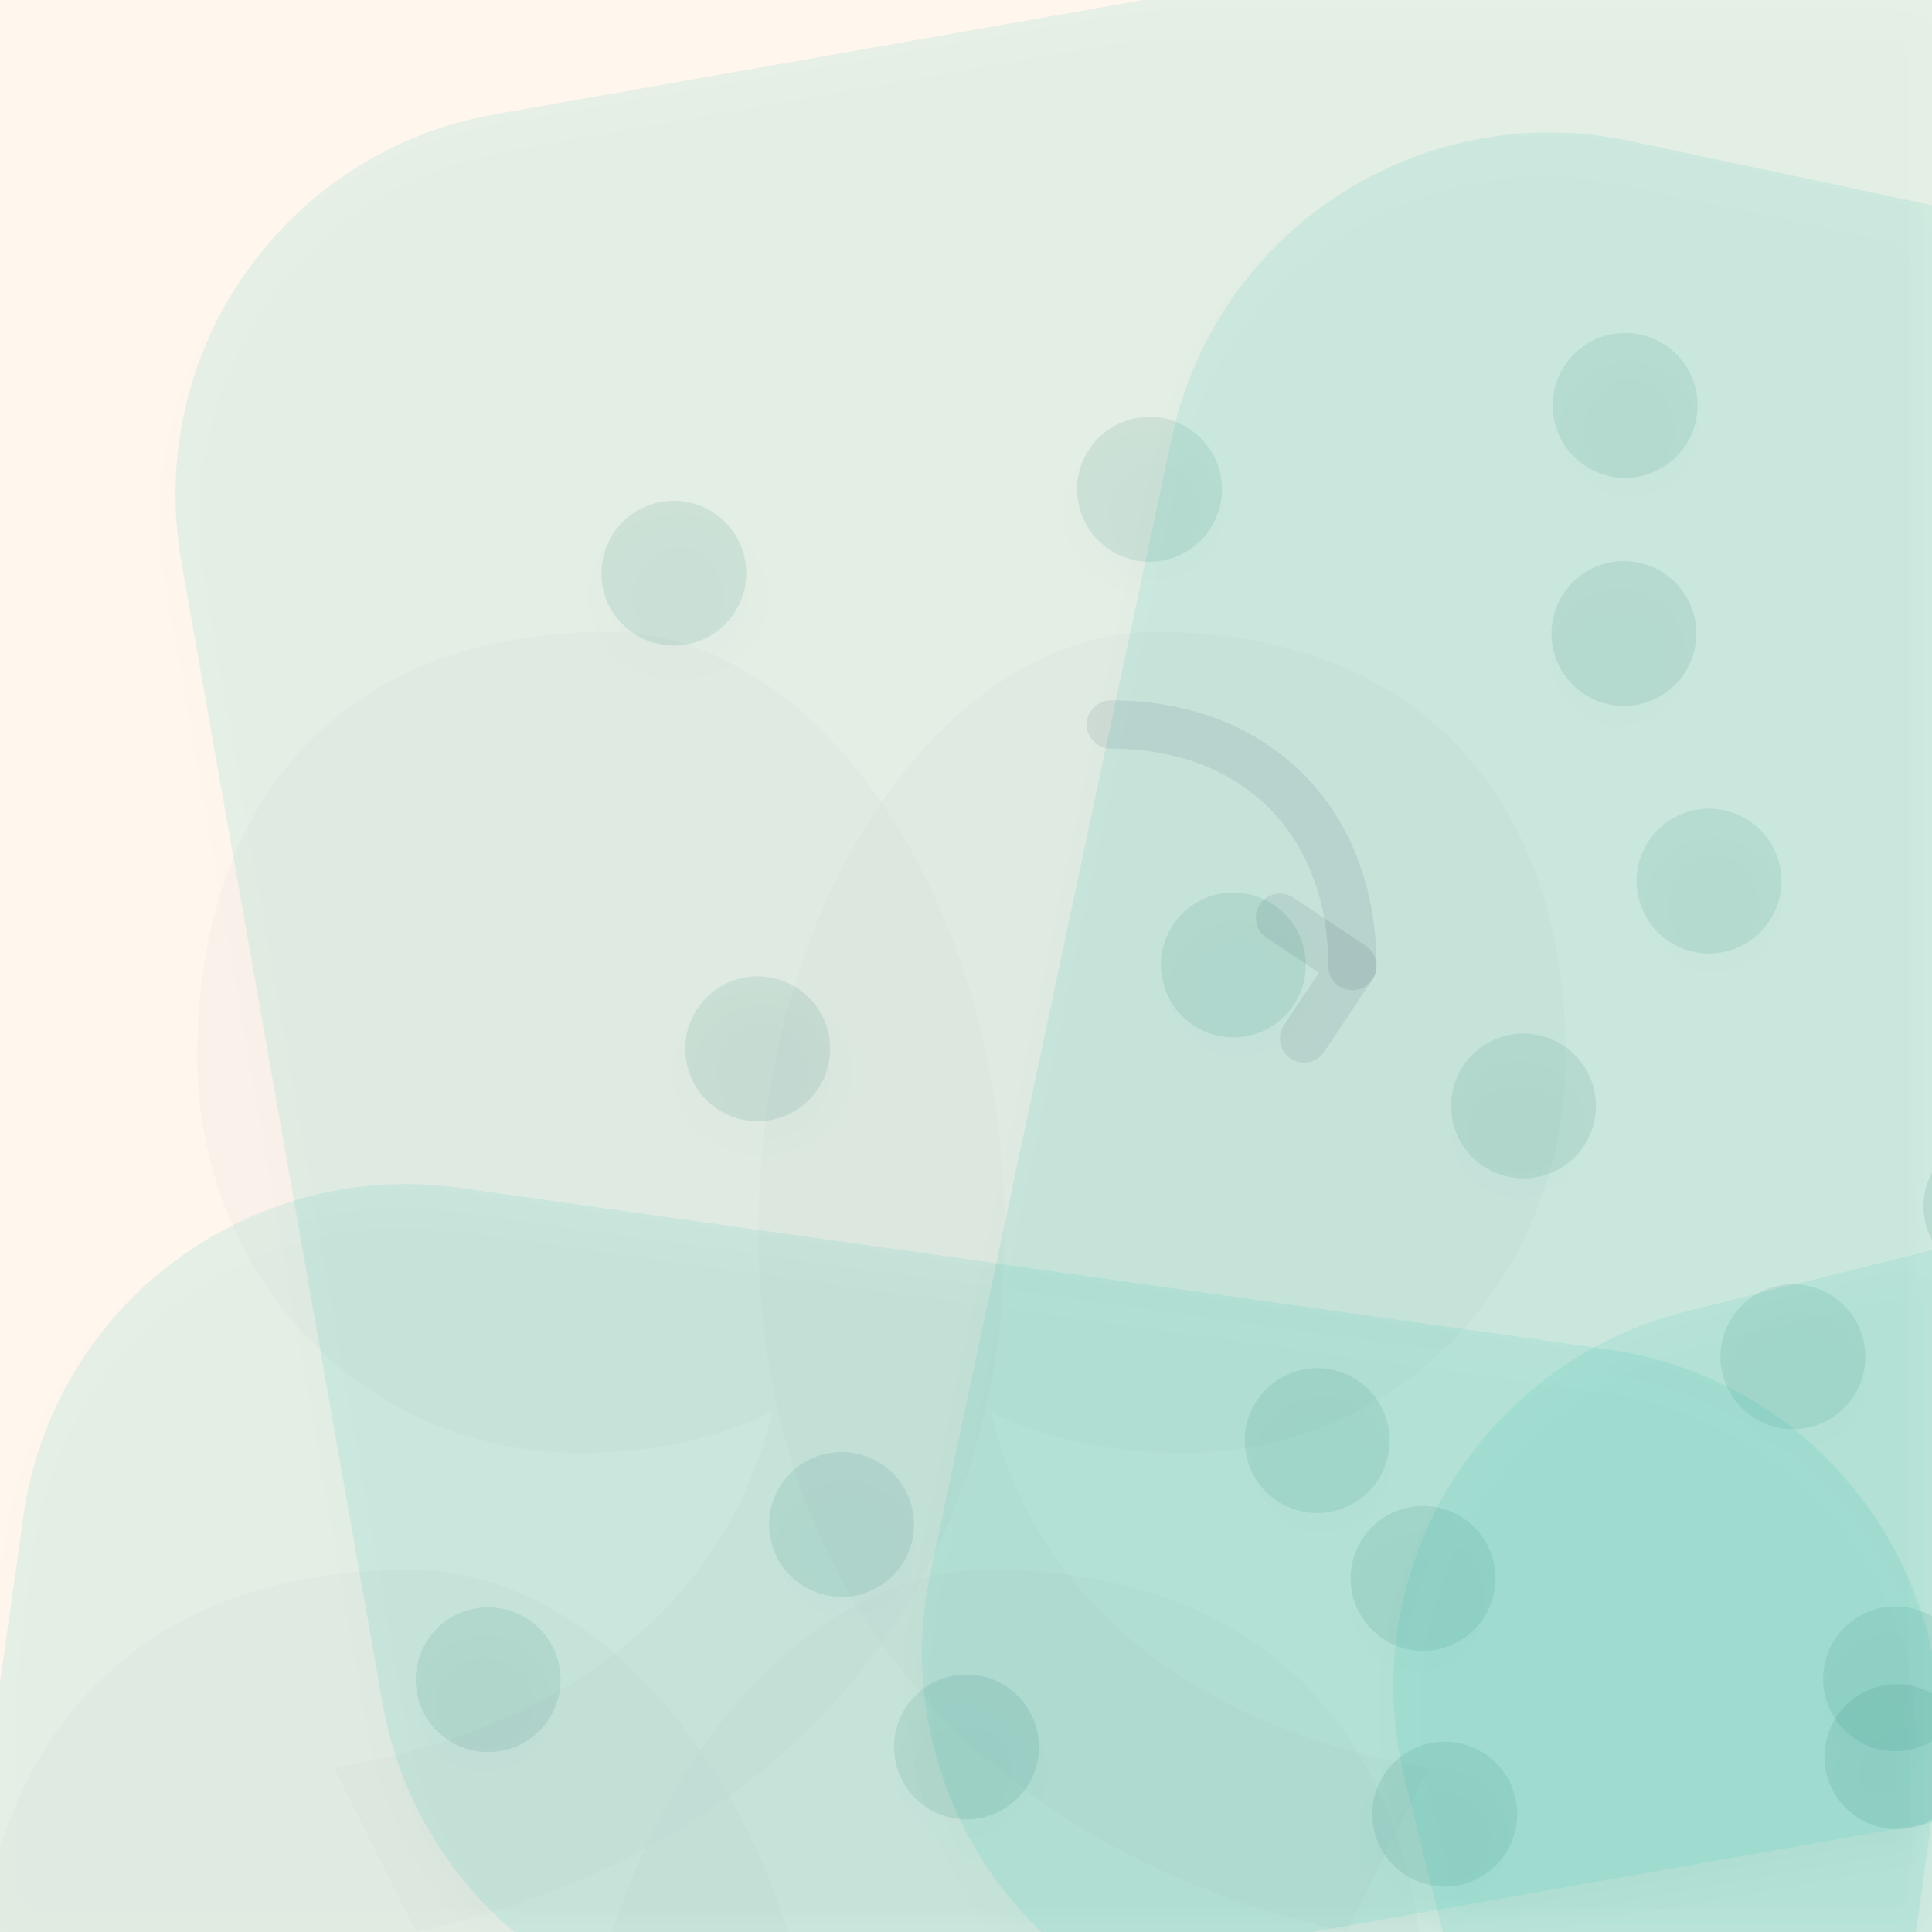
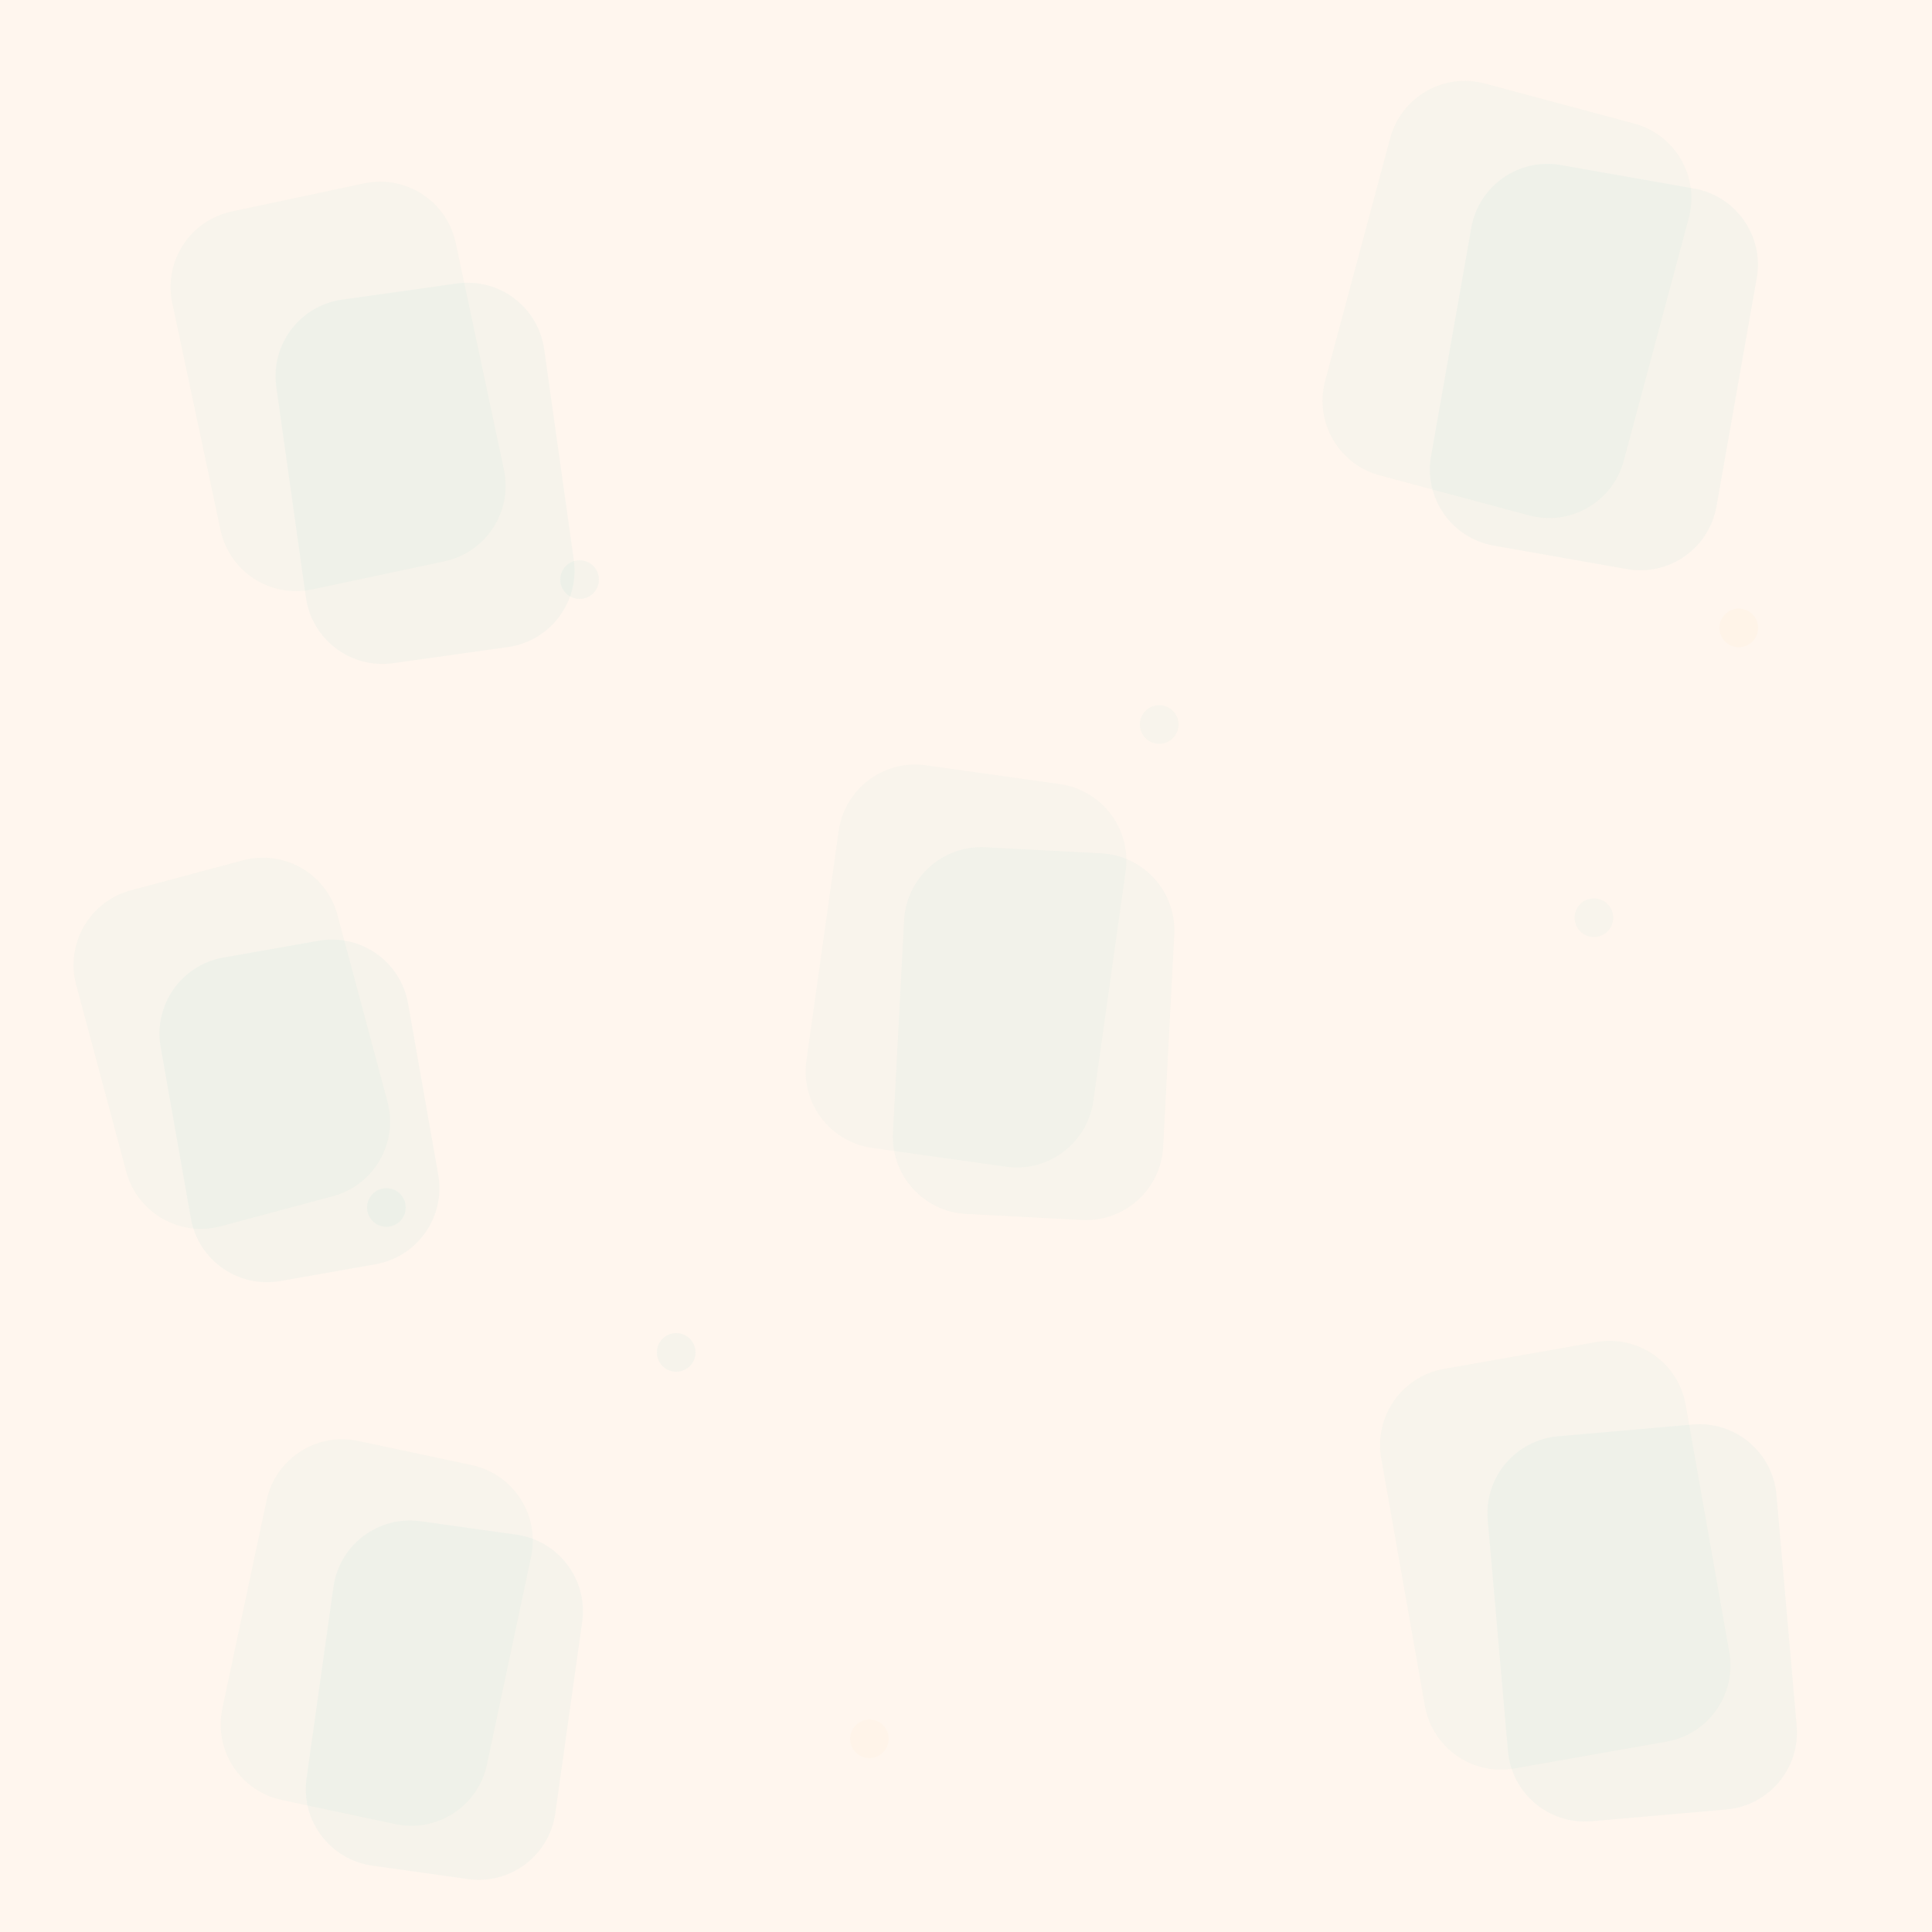
- <svg xmlns="http://www.w3.org/2000/svg" width="80" height="80" viewBox="0 0 80 80">
+ <svg xmlns="http://www.w3.org/2000/svg" width="200" height="200">
  <defs>
-     <style>
-       .bg { fill: #FFF6EE; }
-       .teal { fill: #10B4A4; }
-       .deep { fill: #0E6F6A; }
-     </style>
-     <filter id="softShadow" x="-20%" y="-20%" width="140%" height="140%">
-       <feOffset dx="0" dy="1" in="SourceAlpha" result="o" />
-       <feGaussianBlur in="o" stdDeviation="0.8" result="b" />
-       <feColorMatrix in="b" type="matrix" values="0 0 0 0 0                 0 0 0 0 0                 0 0 0 0 0                 0 0 0 0.12 0" result="s" />
-       <feMerge>
-         <feMergeNode in="s" />
-         <feMergeNode in="SourceGraphic" />
-       </feMerge>
-     </filter>
-     <symbol id="quote" viewBox="0 0 12 12">
-       <path d="M3.5 2.5c2 0 3 1.3 3 3.1c0 1.6-1.2 2.9-2.8 2.9c-0.5 0-1-0.1-1.4-0.3c0.3 1.3 1.4 2.3 3.2 2.6l-0.6 1.2c-2.7-0.6-4.3-2.5-4.3-5.1c0-2.5 1.4-4.4 2.9-4.4z" fill="#0B2137" fill-opacity="0.10" />
-     </symbol>
-     <symbol id="tile" viewBox="0 0 16 16">
-       <rect x="0" y="0" width="16" height="16" rx="3.2" class="teal" fill-opacity="0.10" />
-       <g fill="#0E6F6A" fill-opacity="0.10">
-         <circle cx="4" cy="4" r="0.6" />
-         <circle cx="8" cy="4" r="0.6" />
-         <circle cx="12" cy="4" r="0.6" />
-         <circle cx="4" cy="8" r="0.6" />
-         <circle cx="8" cy="8" r="0.6" />
-         <circle cx="12" cy="8" r="0.6" />
-         <circle cx="4" cy="12" r="0.6" />
-         <circle cx="8" cy="12" r="0.6" />
-         <circle cx="12" cy="12" r="0.6" />
-       </g>
-     </symbol>
+     <pattern id="quipflip-pattern" x="0" y="0" width="200" height="200" patternUnits="userSpaceOnUse">
+       <rect width="200" height="200" fill="#FFF6EE" />
+       <rect x="20" y="20" width="30" height="40" rx="8" ry="8" fill="#10B5A4" opacity="0.03" transform="rotate(-12 35 40)" />
+       <rect x="30" y="30" width="28" height="38" rx="8" ry="8" fill="#10B5A4" opacity="0.04" transform="rotate(-8 44 49)" />
+       <rect x="140" y="10" width="32" height="42" rx="8" ry="8" fill="#10B5A4" opacity="0.03" transform="rotate(15 156 31)" />
+       <rect x="150" y="18" width="30" height="40" rx="8" ry="8" fill="#10B5A4" opacity="0.04" transform="rotate(10 165 38)" />
+       <rect x="10" y="90" width="28" height="36" rx="8" ry="8" fill="#10B5A4" opacity="0.03" transform="rotate(-15 24 108)" />
+       <rect x="18" y="98" width="26" height="34" rx="8" ry="8" fill="#10B5A4" opacity="0.04" transform="rotate(-10 31 115)" />
+       <rect x="85" y="80" width="30" height="40" rx="8" ry="8" fill="#10B5A4" opacity="0.025" transform="rotate(8 100 100)" />
+       <rect x="93" y="88" width="28" height="38" rx="8" ry="8" fill="#10B5A4" opacity="0.035" transform="rotate(3 107 107)" />
+       <rect x="145" y="140" width="32" height="42" rx="8" ry="8" fill="#10B5A4" opacity="0.03" transform="rotate(-10 161 161)" />
+       <rect x="155" y="148" width="30" height="40" rx="8" ry="8" fill="#10B5A4" opacity="0.04" transform="rotate(-5 170 168)" />
+       <rect x="25" y="150" width="28" height="38" rx="8" ry="8" fill="#10B5A4" opacity="0.03" transform="rotate(12 39 169)" />
+       <rect x="33" y="158" width="26" height="36" rx="8" ry="8" fill="#10B5A4" opacity="0.04" transform="rotate(8 46 176)" />
+       <circle cx="60" cy="60" r="2" fill="#10B5A4" opacity="0.04" />
+       <circle cx="120" cy="75" r="2" fill="#10B5A4" opacity="0.03" />
+       <circle cx="70" cy="140" r="2" fill="#10B5A4" opacity="0.04" />
+       <circle cx="165" cy="95" r="2" fill="#10B5A4" opacity="0.03" />
+       <circle cx="40" cy="125" r="2" fill="#10B5A4" opacity="0.04" />
+       <circle cx="180" cy="65" r="2" fill="#FFC857" opacity="0.04" />
+       <circle cx="90" cy="180" r="2" fill="#FFC857" opacity="0.03" />
+     </pattern>
  </defs>
-   <rect class="bg" x="0" y="0" width="80" height="80" />
-   <g transform="translate(6,6) rotate(-10 8 8)" filter="url(#softShadow)">
-     <use href="#tile" />
-   </g>
-   <g transform="translate(50,4) rotate(12 8 8)" filter="url(#softShadow)">
-     <use href="#tile" />
-   </g>
-   <g transform="translate(2,48) rotate(8 8 8)" filter="url(#softShadow)">
-     <use href="#tile" />
-   </g>
-   <g transform="translate(56,56) rotate(-14 8 8)" filter="url(#softShadow)">
-     <use href="#tile" />
-   </g>
-   <g opacity="0.18">
-     <g transform="translate(28,12) scale(0.85)">
-       <use href="#quote" />
-       <use href="#quote" transform="translate(10,0) scale(-1,1) translate(-10,0)" />
-     </g>
-     <g transform="translate(20,50) scale(0.9)">
-       <use href="#quote" />
-       <use href="#quote" transform="translate(10,0) scale(-1,1) translate(-10,0)" />
-     </g>
-   </g>
-   <path d="M46 30c6 0 10 4 10 10" fill="none" stroke="#0B2137" stroke-opacity="0.08" stroke-width="2" stroke-linecap="round" />
-   <path d="M56 40 l-3 -2 m3 2 l-2 3" fill="none" stroke="#0B2137" stroke-opacity="0.08" stroke-width="2" stroke-linecap="round" stroke-linejoin="round" />
+   <rect width="200" height="200" fill="url(#quipflip-pattern)" />
</svg>
